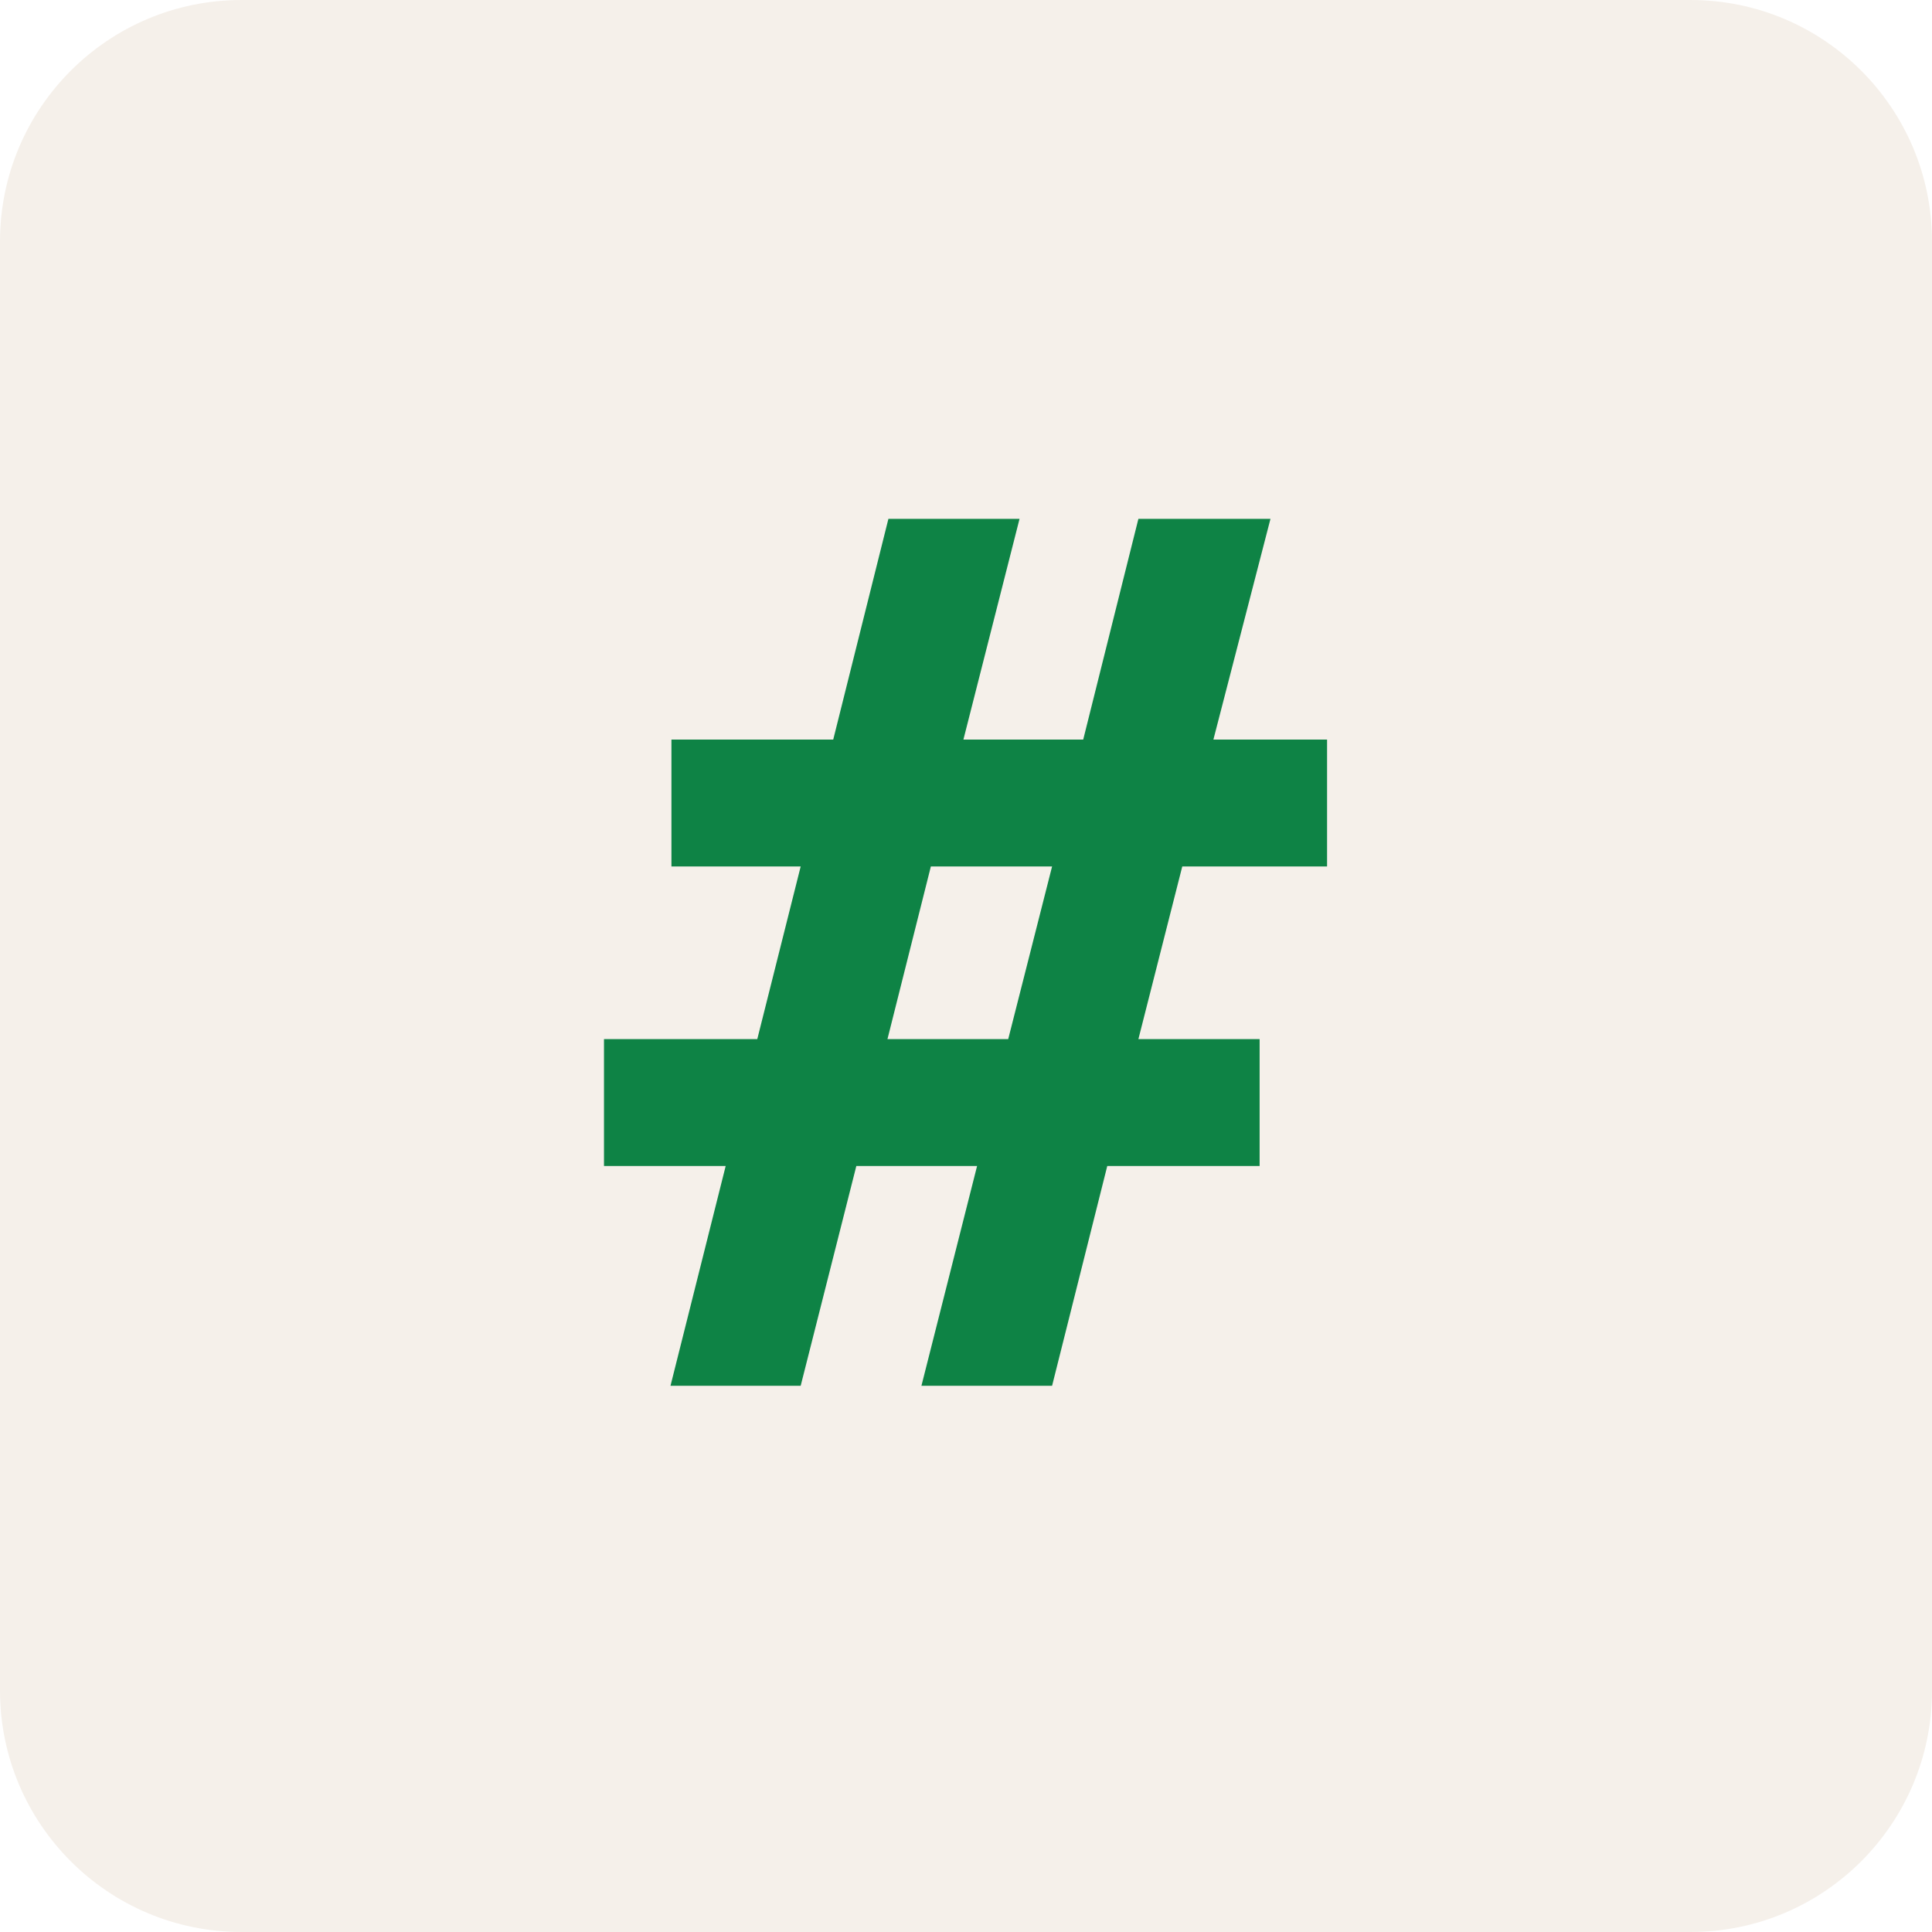
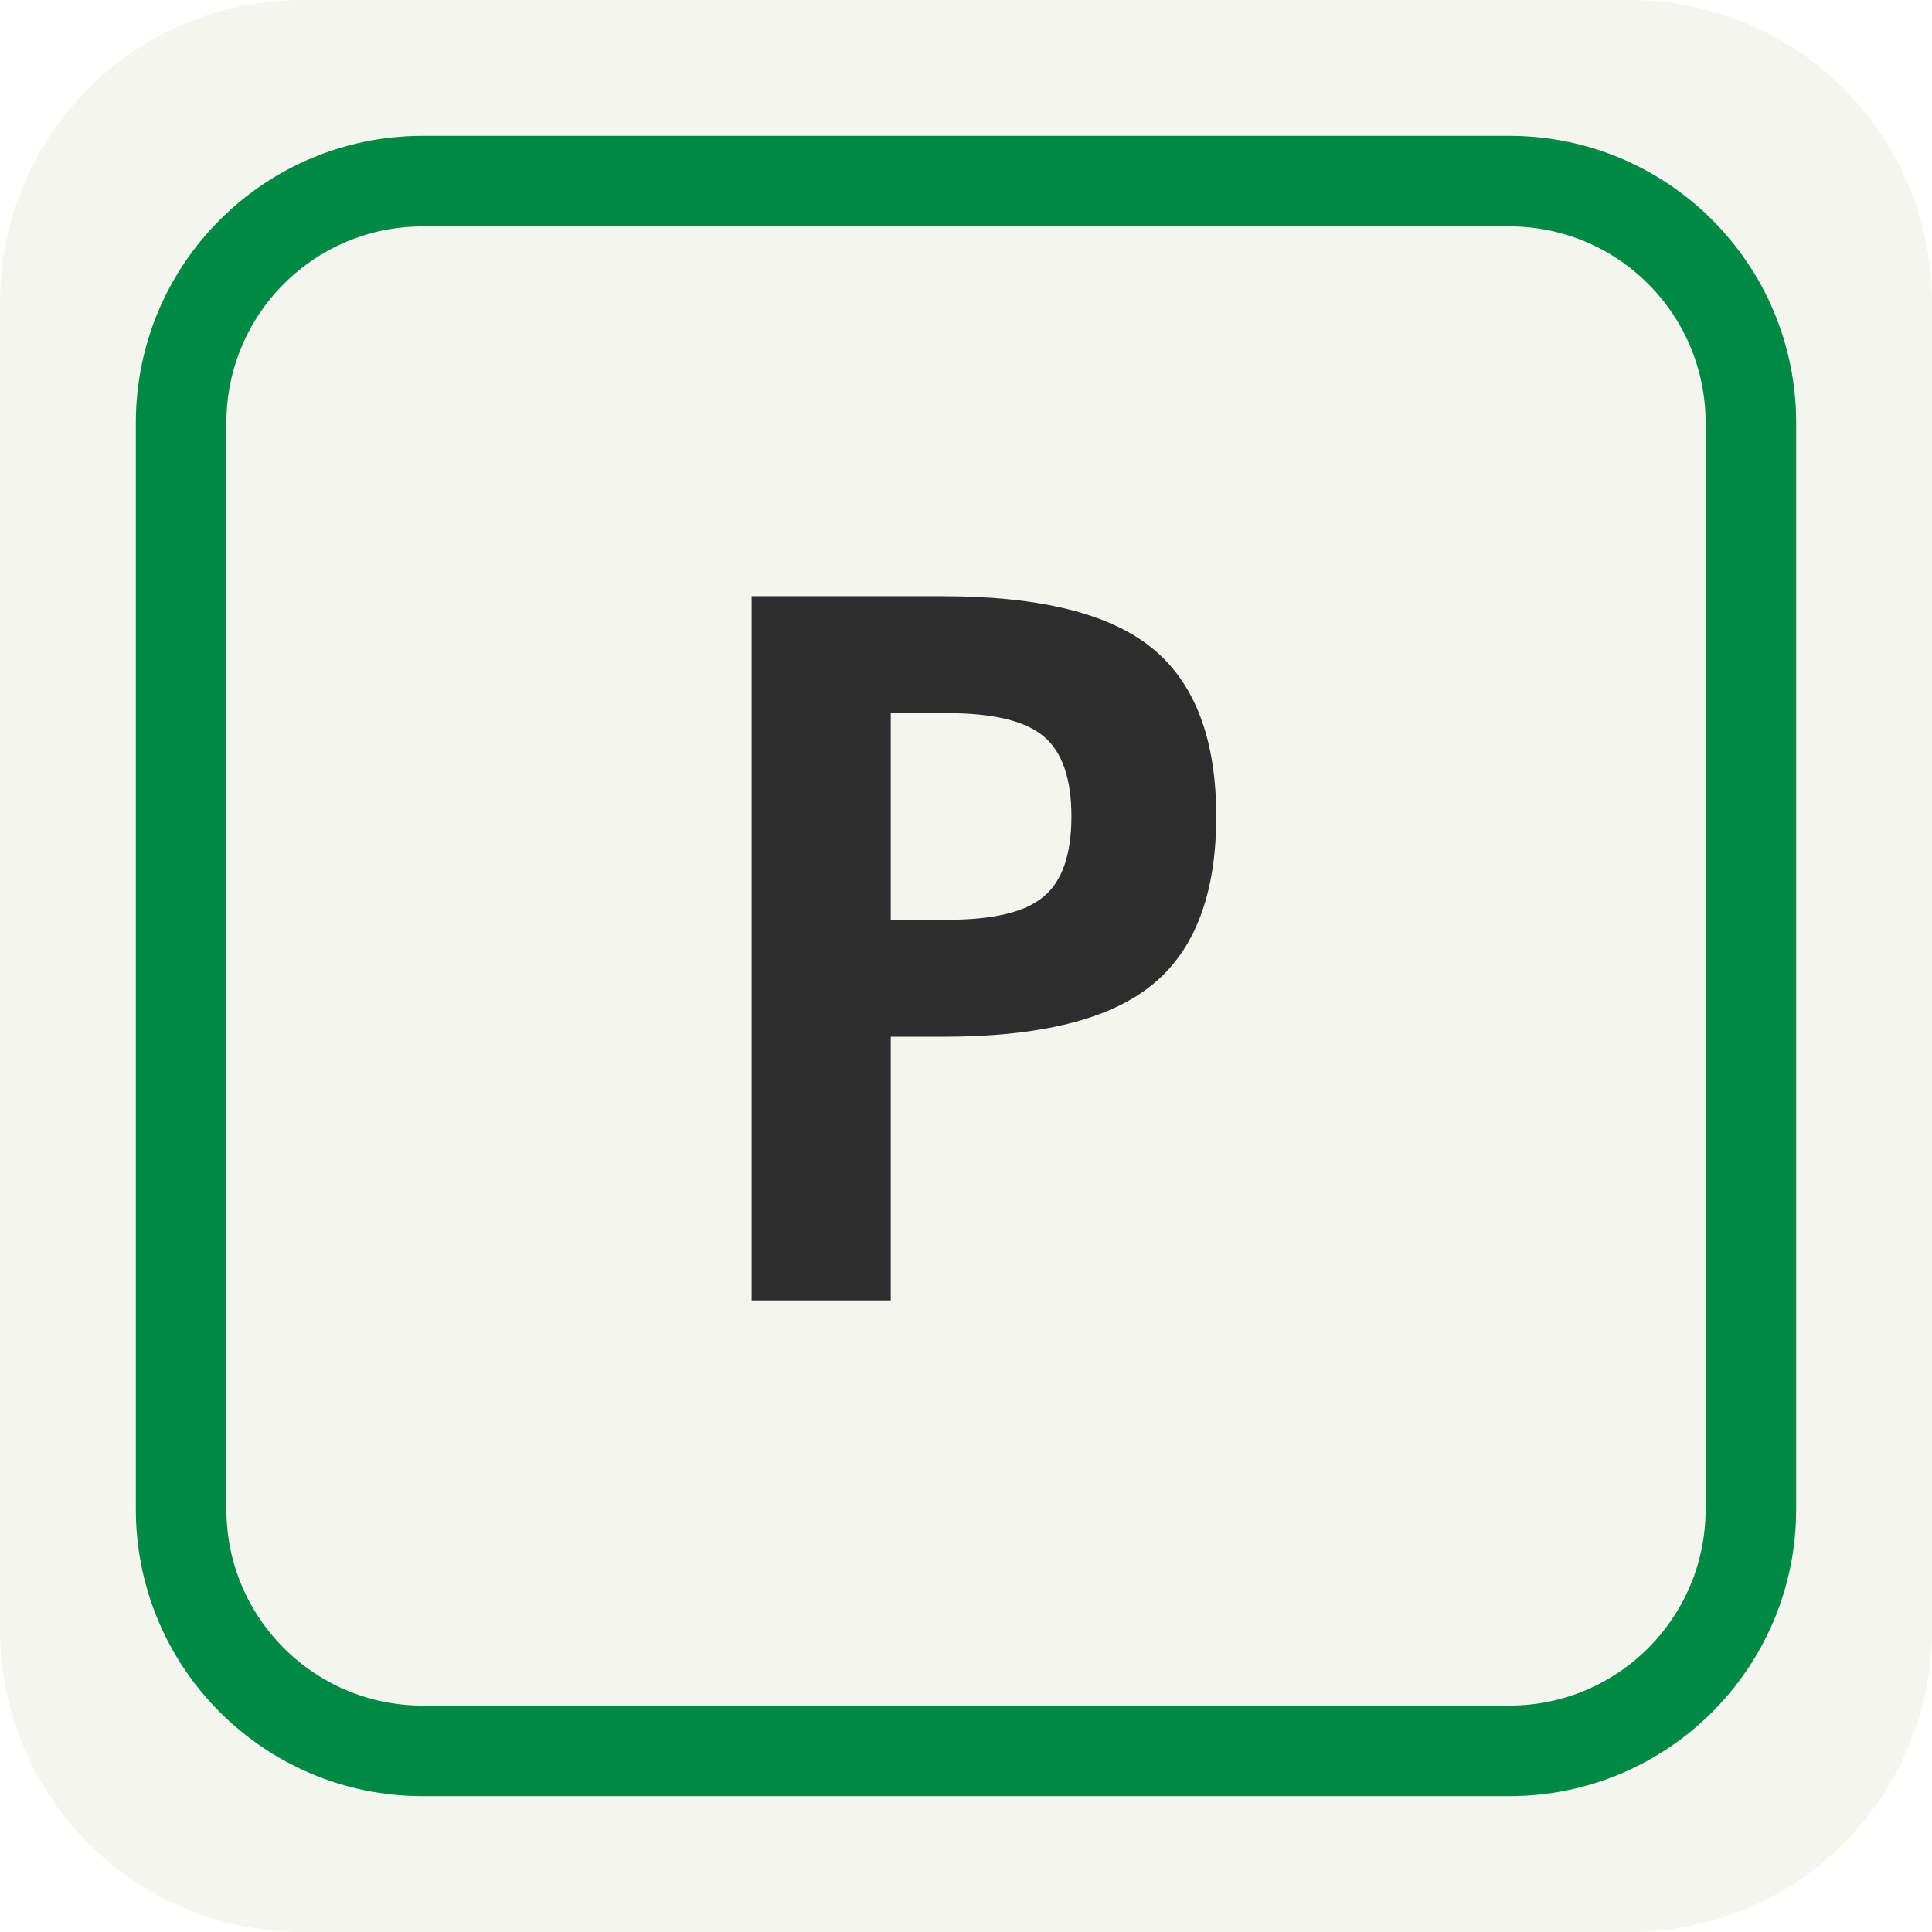
<svg xmlns="http://www.w3.org/2000/svg" viewBox="0 0 64 64">
-   <rect width="64" height="64" fill="#F5F0EA" rx="8" />
-   <text x="50%" y="54%" dominant-baseline="middle" text-anchor="middle" font-family="'JetBrains Mono', monospace" font-weight="700" font-size="40" fill="#0E8345">#</text>
+   <rect width="64" height="64" rx="10" fill="#f5f5f0" />
+   <rect x="6" y="6" width="52" height="52" rx="8" fill="none" stroke="#008845" stroke-width="3" />
+   <text x="32" y="32" font-family="'JetBrains Mono', ui-monospace, monospace" font-weight="700" font-size="32" fill="#2E2E2E" text-anchor="middle" dominant-baseline="central">P</text>
</svg>
